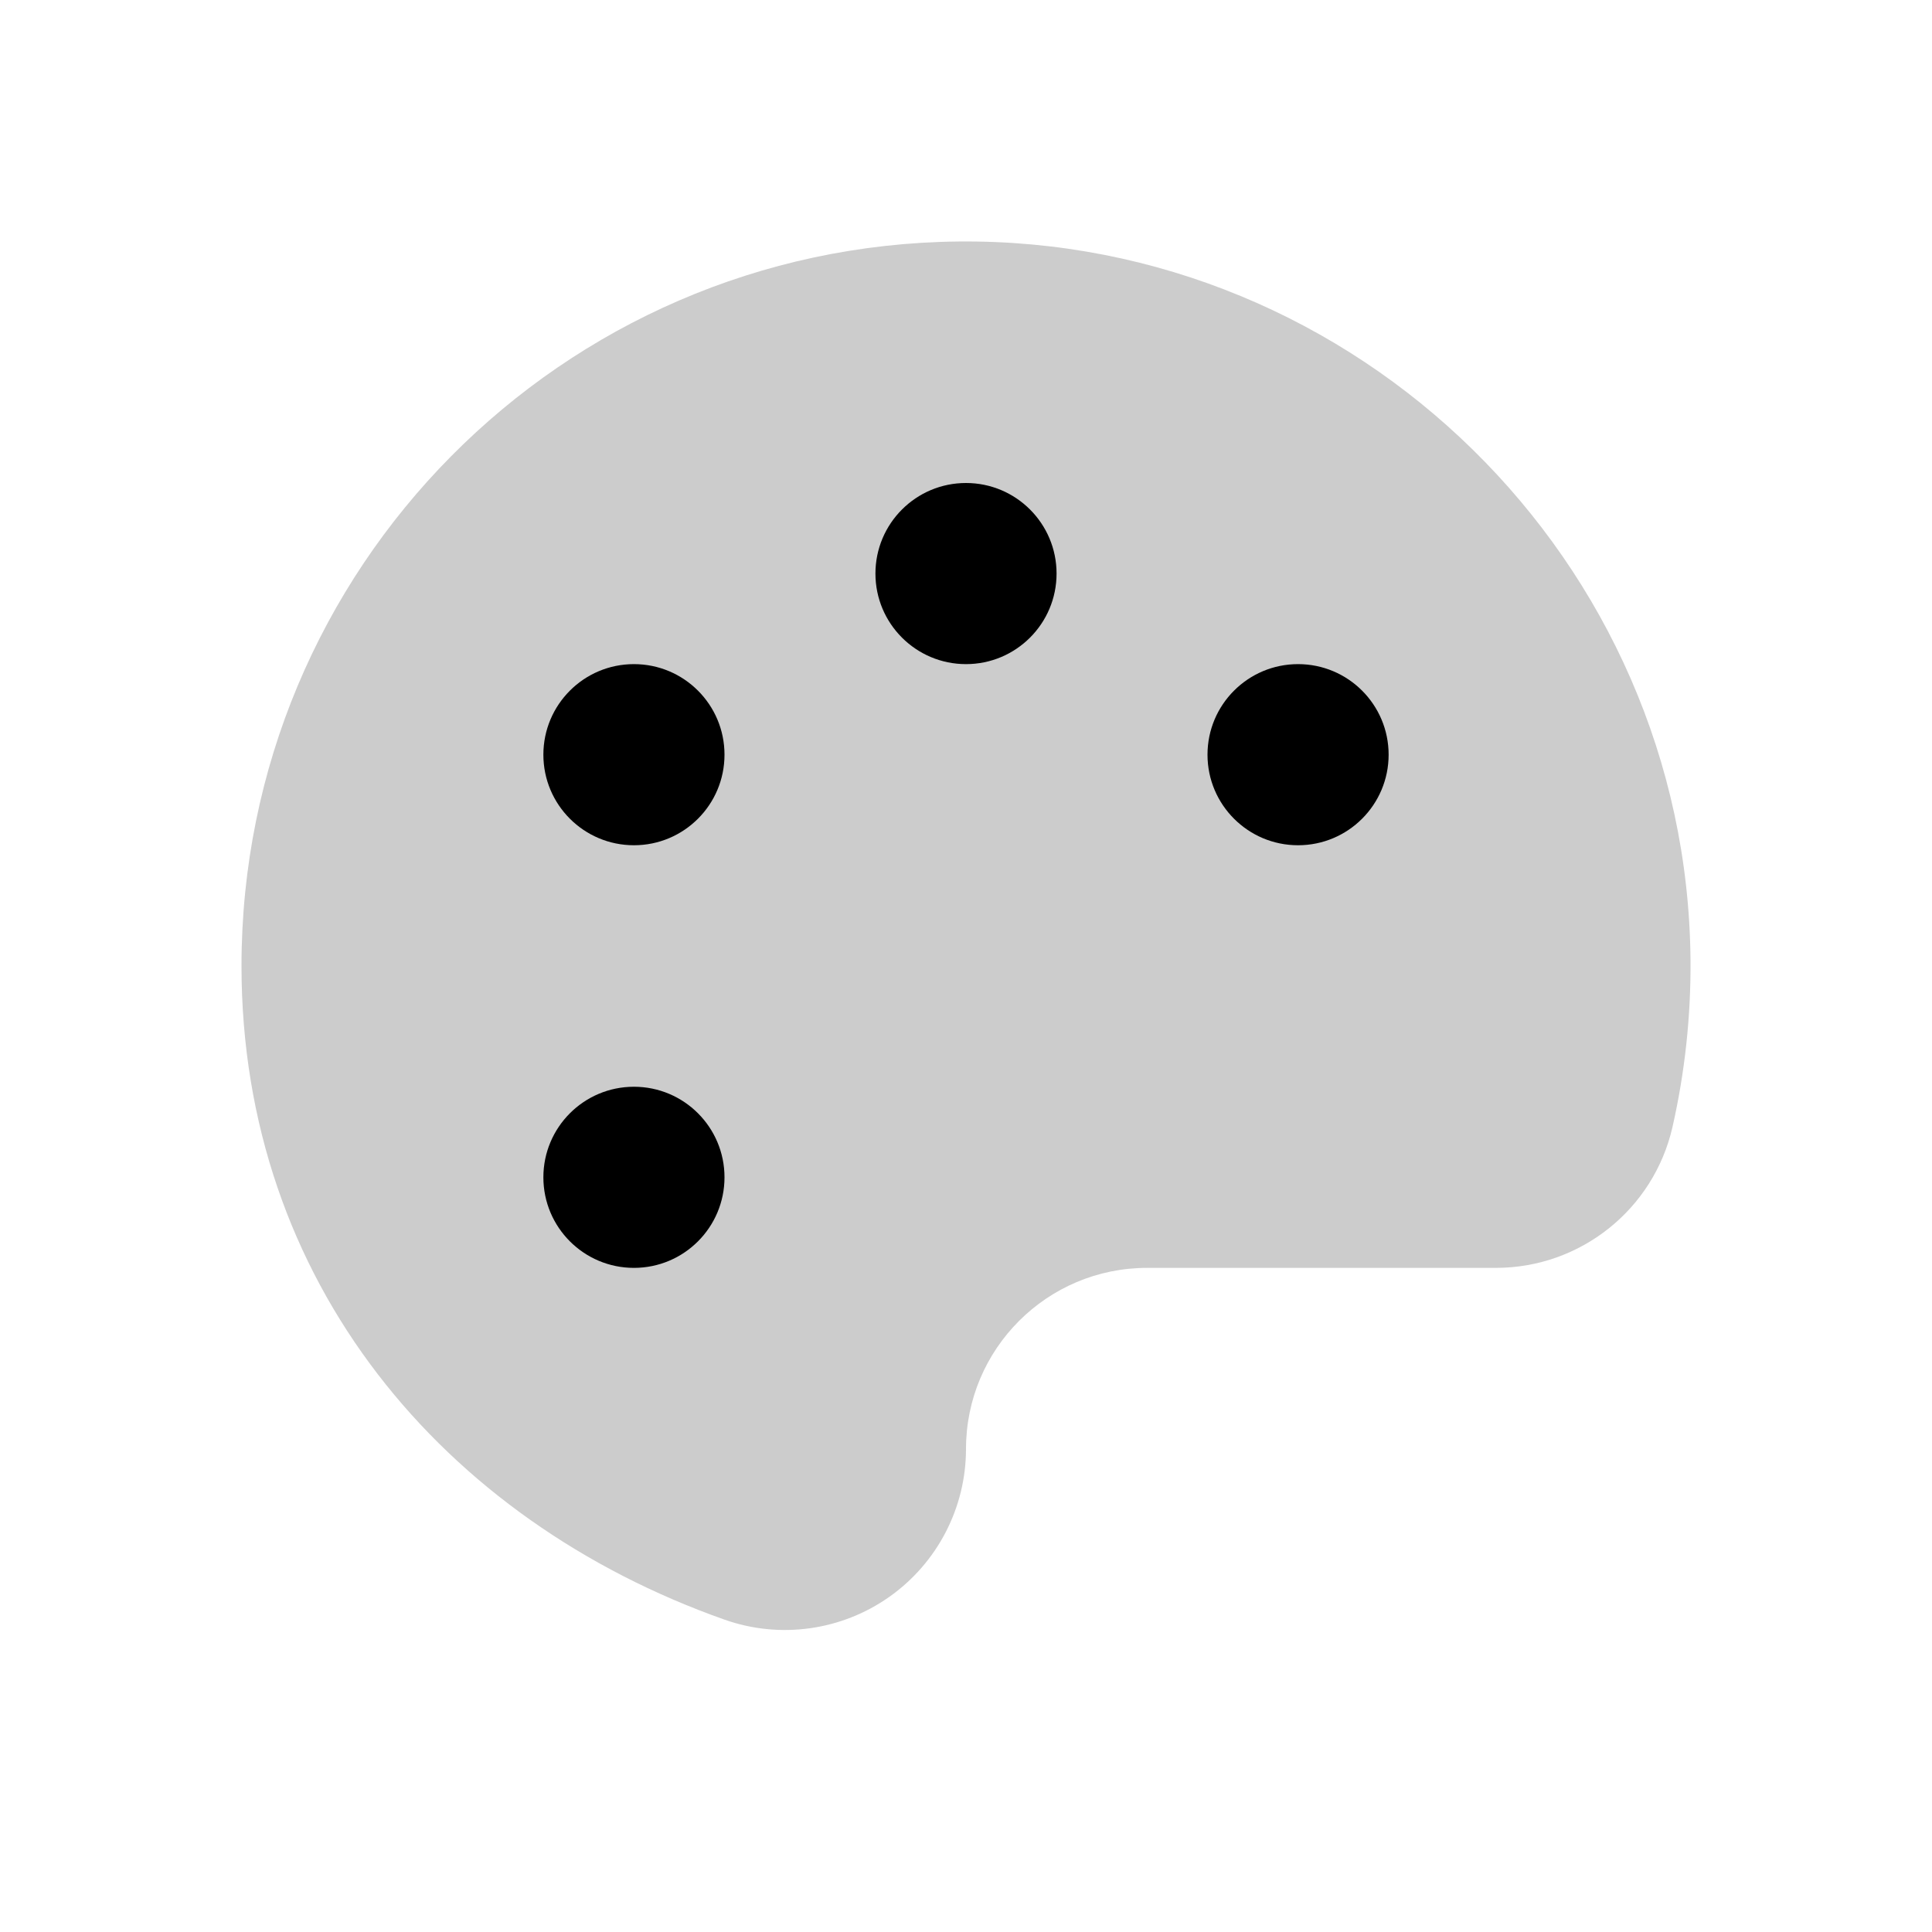
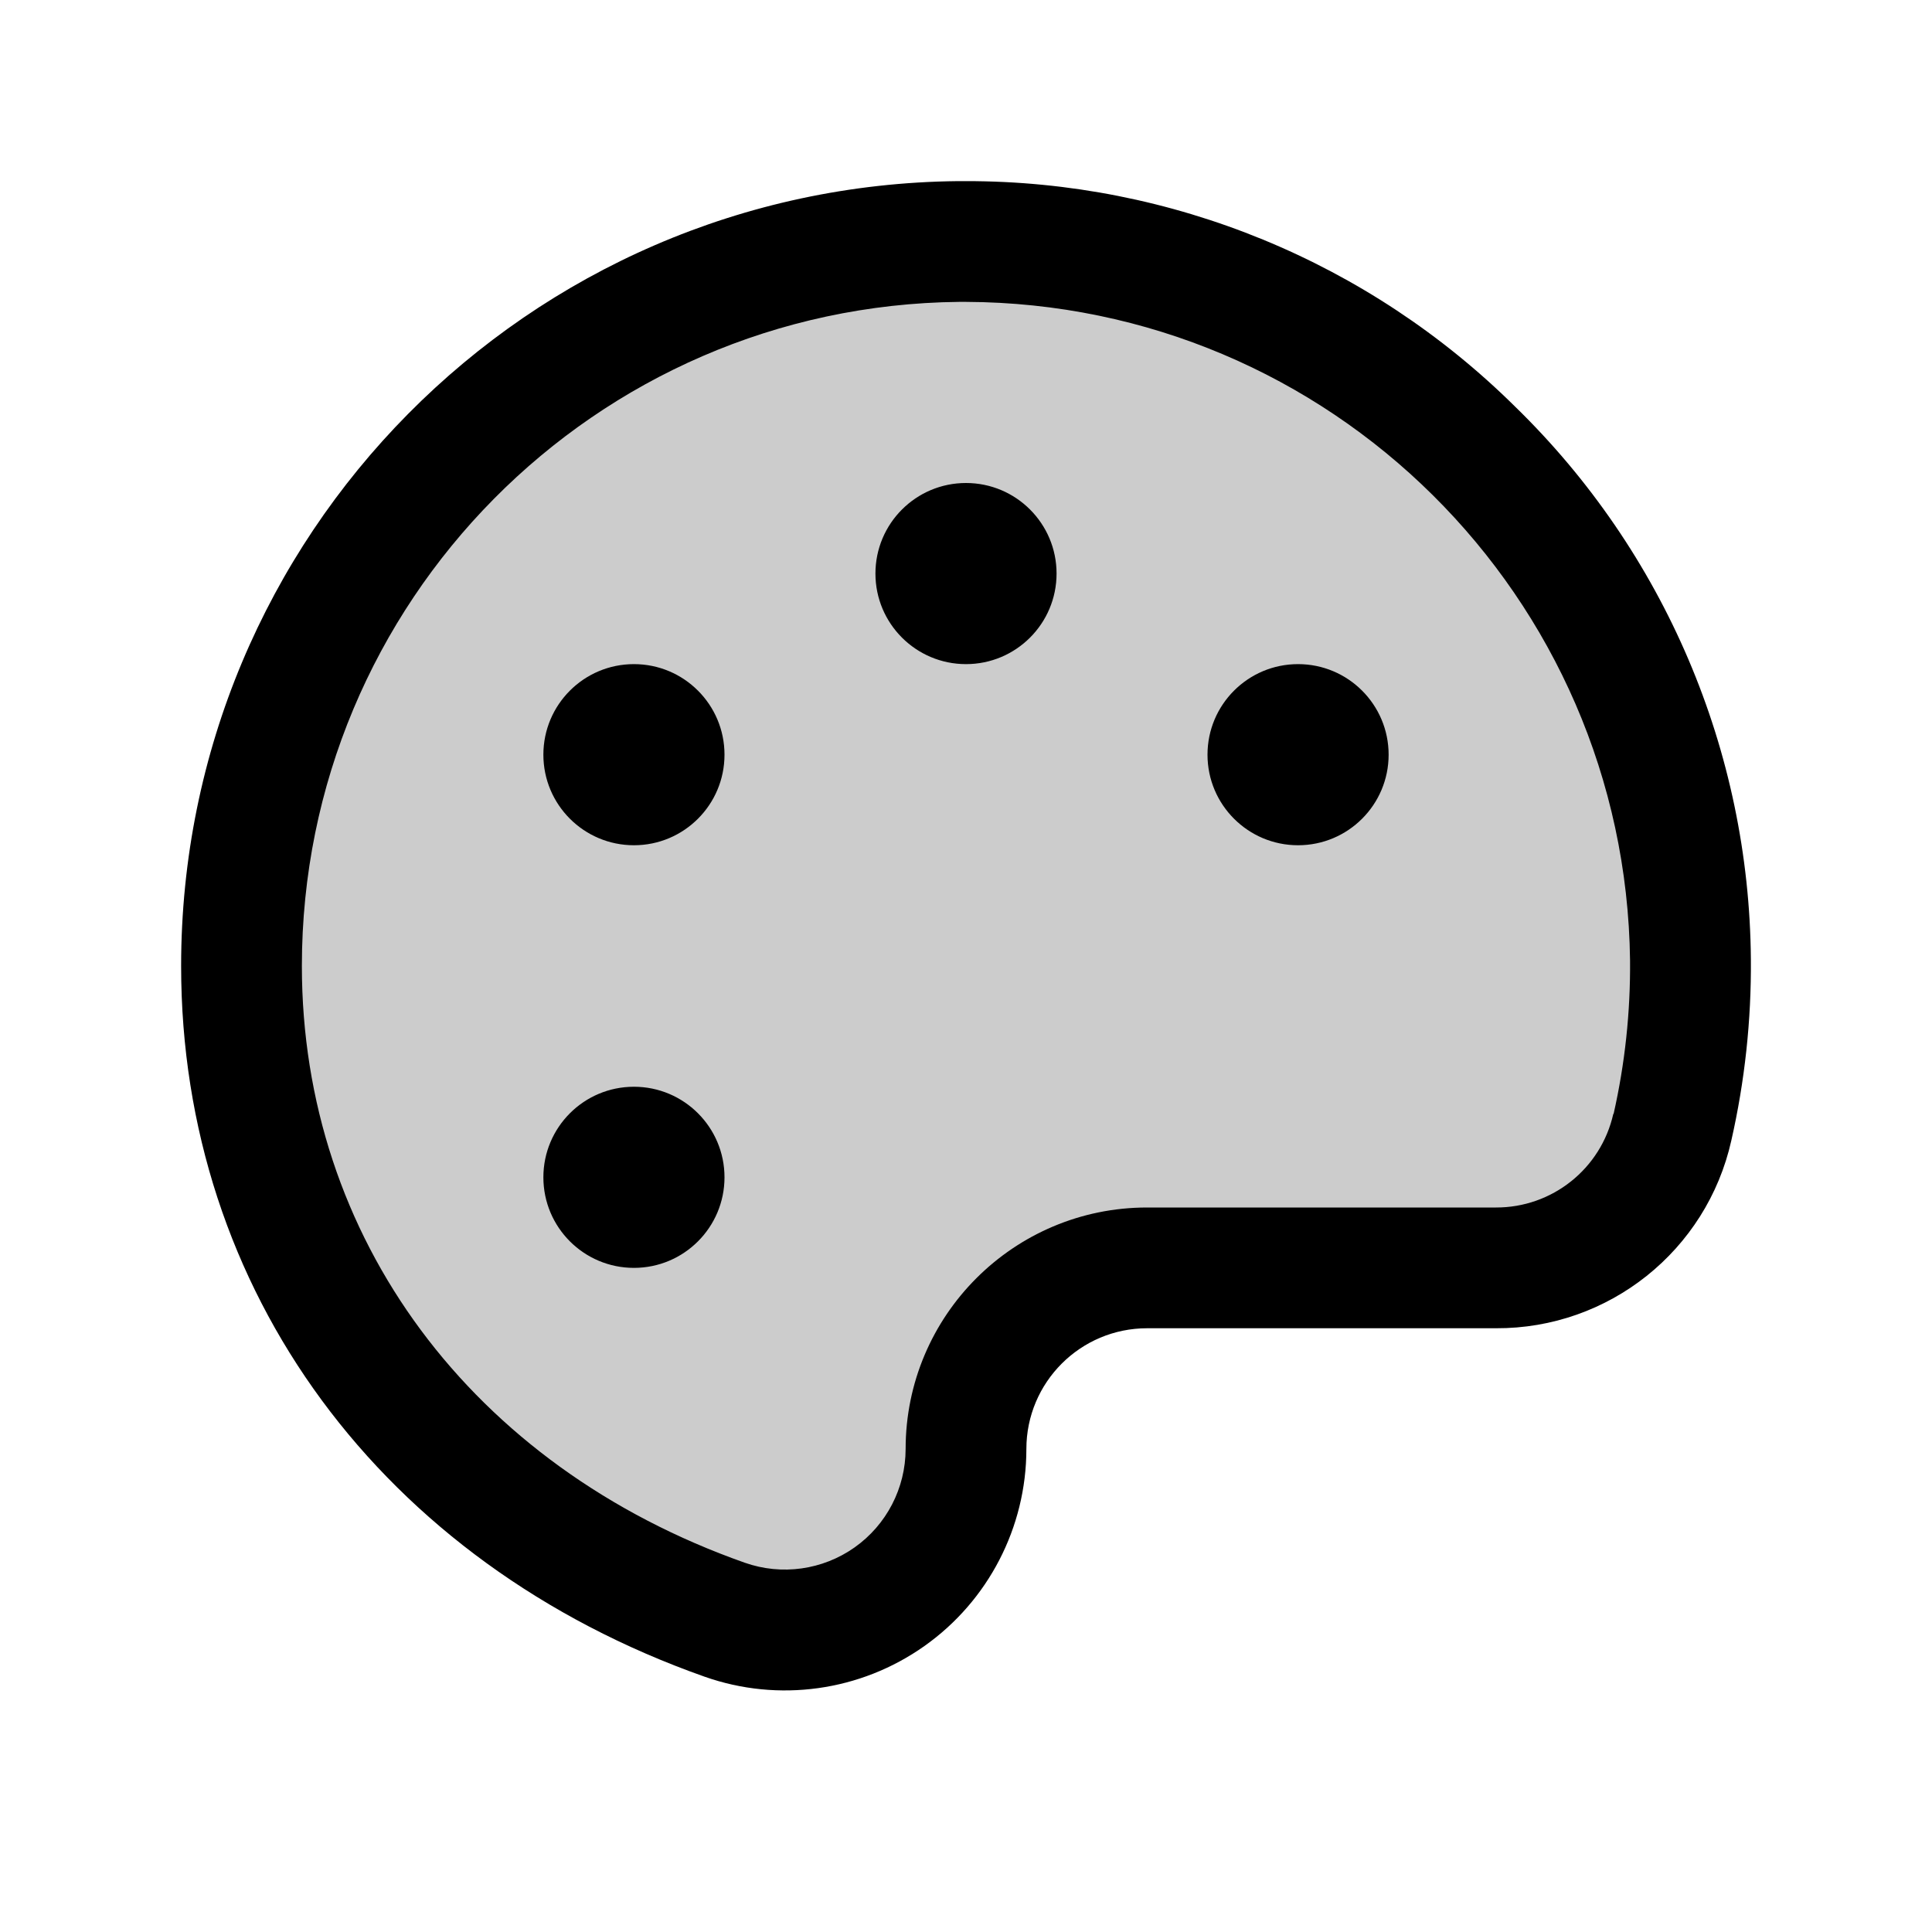
- <svg xmlns="http://www.w3.org/2000/svg" viewBox="0 0 256 256" style="">
-   <path width="256" height="256" fill="none" d="M0 0 L256 0 L256 256 L0 256 Z" class="ZHMoMNBa_0" />
-   <path d="M128,192a24,24,0,0,1,24-24h46.21a24,24,0,0,0,23.4-18.65A96.48,96.48,0,0,0,224,127.17c-.45-52.82-44.16-95.7-97-95.17a96,96,0,0,0-95,96c0,41.81,26.73,73.44,64,86.61A24,24,0,0,0,128,192Z" opacity="0.2" class="ZHMoMNBa_1" />
-   <path d="M128,192a24,24,0,0,1,24-24h46.21a24,24,0,0,0,23.4-18.65A96.48,96.48,0,0,0,224,127.17c-.45-52.82-44.16-95.7-97-95.17a96,96,0,0,0-95,96c0,41.81,26.73,73.44,64,86.61A24,24,0,0,0,128,192Z" fill="none" stroke="currentColor" stroke-linecap="round" stroke-linejoin="round" stroke-width="16" class="ZHMoMNBa_2" />
-   <path d="M116,76A12,12 0,1,1 140,76A12,12 0,1,1 116,76" class="ZHMoMNBa_3" />
-   <path d="M72,100A12,12 0,1,1 96,100A12,12 0,1,1 72,100" class="ZHMoMNBa_4" />
-   <path d="M72,156A12,12 0,1,1 96,156A12,12 0,1,1 72,156" class="ZHMoMNBa_5" />
-   <path d="M160,100A12,12 0,1,1 184,100A12,12 0,1,1 160,100" class="ZHMoMNBa_6" />
-   <style data-made-with="vivus-instant">.ZHMoMNBa_0{stroke-dasharray:1024 1026;stroke-dashoffset:1025;animation:ZHMoMNBa_draw_0 7200ms linear 0ms infinite,ZHMoMNBa_fade 7200ms linear 0ms infinite;}.ZHMoMNBa_1{stroke-dasharray:601 603;stroke-dashoffset:602;animation:ZHMoMNBa_draw_1 7200ms linear 0ms infinite,ZHMoMNBa_fade 7200ms linear 0ms infinite;}.ZHMoMNBa_2{stroke-dasharray:601 603;stroke-dashoffset:602;animation:ZHMoMNBa_draw_2 7200ms linear 0ms infinite,ZHMoMNBa_fade 7200ms linear 0ms infinite;}.ZHMoMNBa_3{stroke-dasharray:76 78;stroke-dashoffset:77;animation:ZHMoMNBa_draw_3 7200ms linear 0ms infinite,ZHMoMNBa_fade 7200ms linear 0ms infinite;}.ZHMoMNBa_4{stroke-dasharray:76 78;stroke-dashoffset:77;animation:ZHMoMNBa_draw_4 7200ms linear 0ms infinite,ZHMoMNBa_fade 7200ms linear 0ms infinite;}.ZHMoMNBa_5{stroke-dasharray:76 78;stroke-dashoffset:77;animation:ZHMoMNBa_draw_5 7200ms linear 0ms infinite,ZHMoMNBa_fade 7200ms linear 0ms infinite;}.ZHMoMNBa_6{stroke-dasharray:76 78;stroke-dashoffset:77;animation:ZHMoMNBa_draw_6 7200ms linear 0ms infinite,ZHMoMNBa_fade 7200ms linear 0ms infinite;}@keyframes ZHMoMNBa_draw{100%{stroke-dashoffset:0;}}@keyframes ZHMoMNBa_fade{0%{stroke-opacity:1;}94.444%{stroke-opacity:1;}100%{stroke-opacity:0;}}@keyframes ZHMoMNBa_draw_0{11.111%{stroke-dashoffset: 1025}38.889%{ stroke-dashoffset: 0;}100%{ stroke-dashoffset: 0;}}@keyframes ZHMoMNBa_draw_1{13.426%{stroke-dashoffset: 602}41.204%{ stroke-dashoffset: 0;}100%{ stroke-dashoffset: 0;}}@keyframes ZHMoMNBa_draw_2{15.741%{stroke-dashoffset: 602}43.519%{ stroke-dashoffset: 0;}100%{ stroke-dashoffset: 0;}}@keyframes ZHMoMNBa_draw_3{18.056%{stroke-dashoffset: 77}45.833%{ stroke-dashoffset: 0;}100%{ stroke-dashoffset: 0;}}@keyframes ZHMoMNBa_draw_4{20.37%{stroke-dashoffset: 77}48.148%{ stroke-dashoffset: 0;}100%{ stroke-dashoffset: 0;}}@keyframes ZHMoMNBa_draw_5{22.685%{stroke-dashoffset: 77}50.463%{ stroke-dashoffset: 0;}100%{ stroke-dashoffset: 0;}}@keyframes ZHMoMNBa_draw_6{25%{stroke-dashoffset: 77}52.778%{ stroke-dashoffset: 0;}100%{ stroke-dashoffset: 0;}}</style>
+ <svg xmlns="http://www.w3.org/2000/svg" width="32" height="32" fill="#000000" viewBox="0 0 256 256">
+   <path d="M224,127.17a96.48,96.48,0,0,1-2.39,22.18A24,24,0,0,1,198.21,168H152a24,24,0,0,0-24,24,24,24,0,0,1-32,22.61C58.73,201.44,32,169.81,32,128a96,96,0,0,1,95-96C179.84,31.47,223.55,74.35,224,127.17Z" opacity="0.2" />
+   <path d="M200.77,53.89A103.27,103.27,0,0,0,128,24h-1.07A104,104,0,0,0,24,128c0,43,26.58,79.06,69.36,94.17A32,32,0,0,0,136,192a16,16,0,0,1,16-16h46.21a31.81,31.81,0,0,0,31.2-24.88,104.43,104.43,0,0,0,2.59-24A103.28,103.28,0,0,0,200.77,53.89Zm13,93.71A15.89,15.89,0,0,1,198.21,160H152a32,32,0,0,0-32,32,16,16,0,0,1-21.31,15.07C62.49,194.3,40,164,40,128a88,88,0,0,1,87.09-88h.9a88.35,88.35,0,0,1,88,87.25A88.86,88.86,0,0,1,213.81,147.6ZM140,76a12,12,0,1,1-12-12A12,12,0,0,1,140,76ZM96,100A12,12,0,1,1,84,88,12,12,0,0,1,96,100Zm0,56a12,12,0,1,1-12-12A12,12,0,0,1,96,156Zm88-56a12,12,0,1,1-12-12A12,12,0,0,1,184,100Z" />
</svg>
